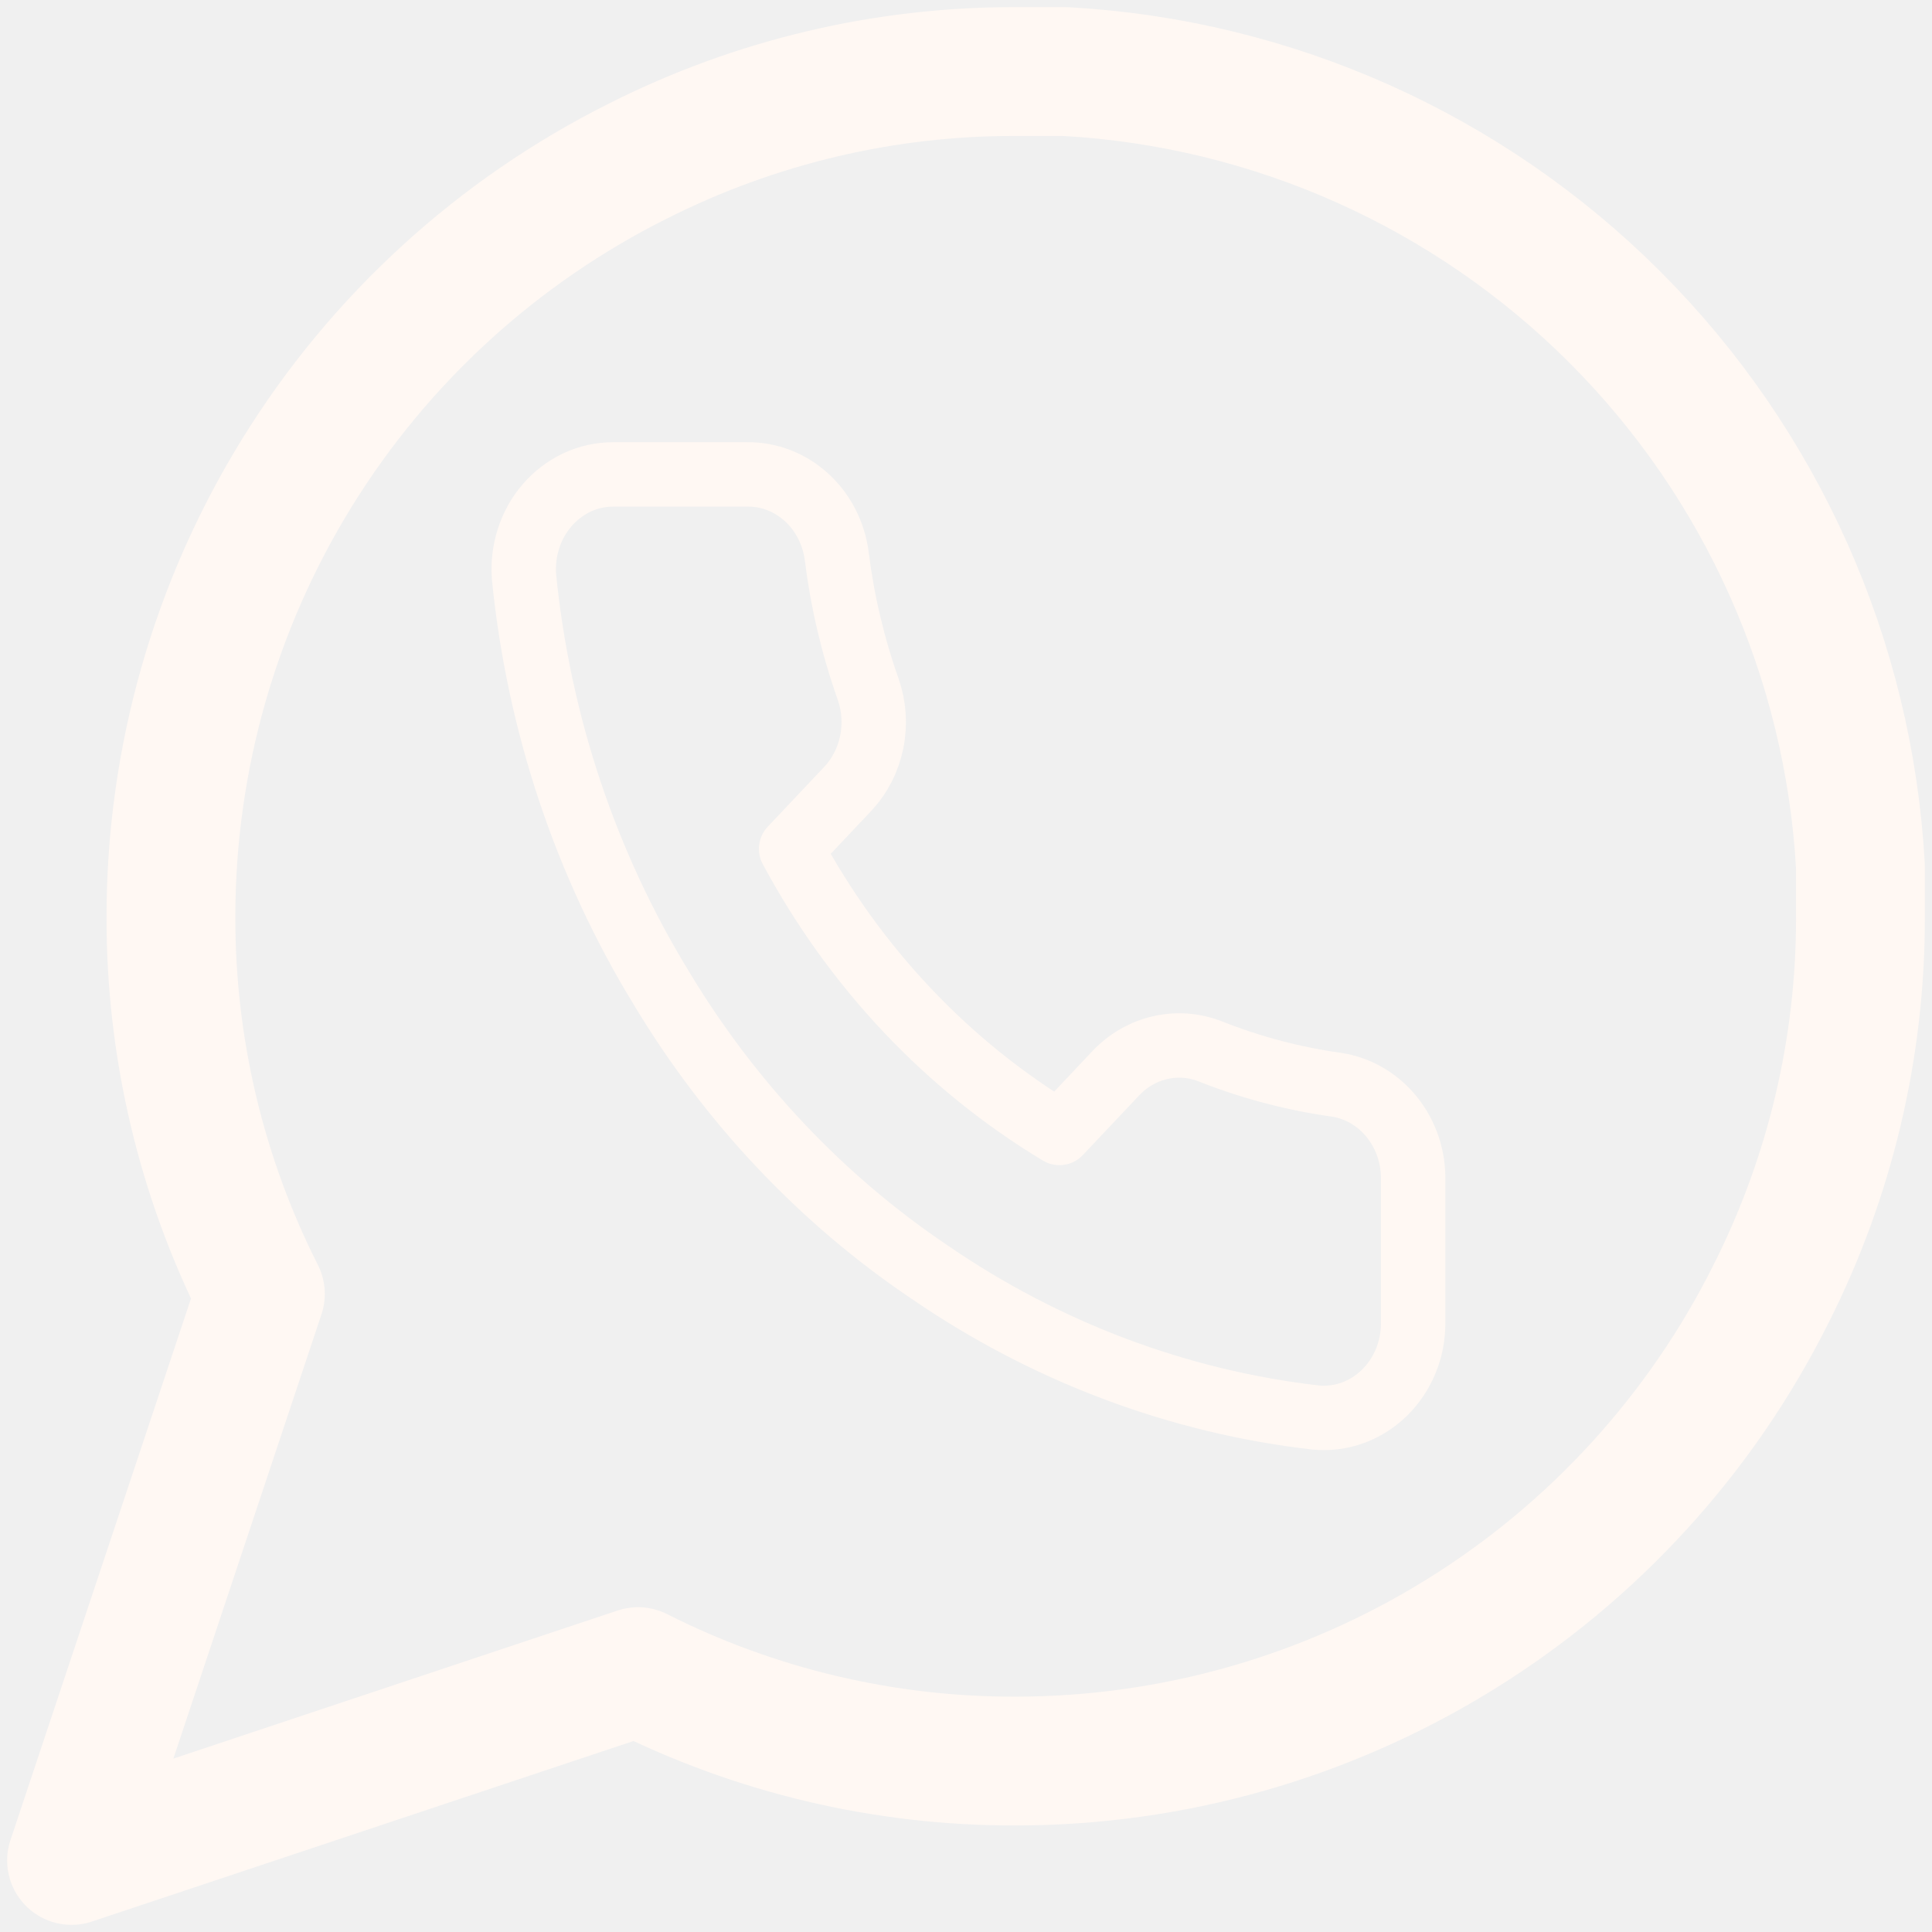
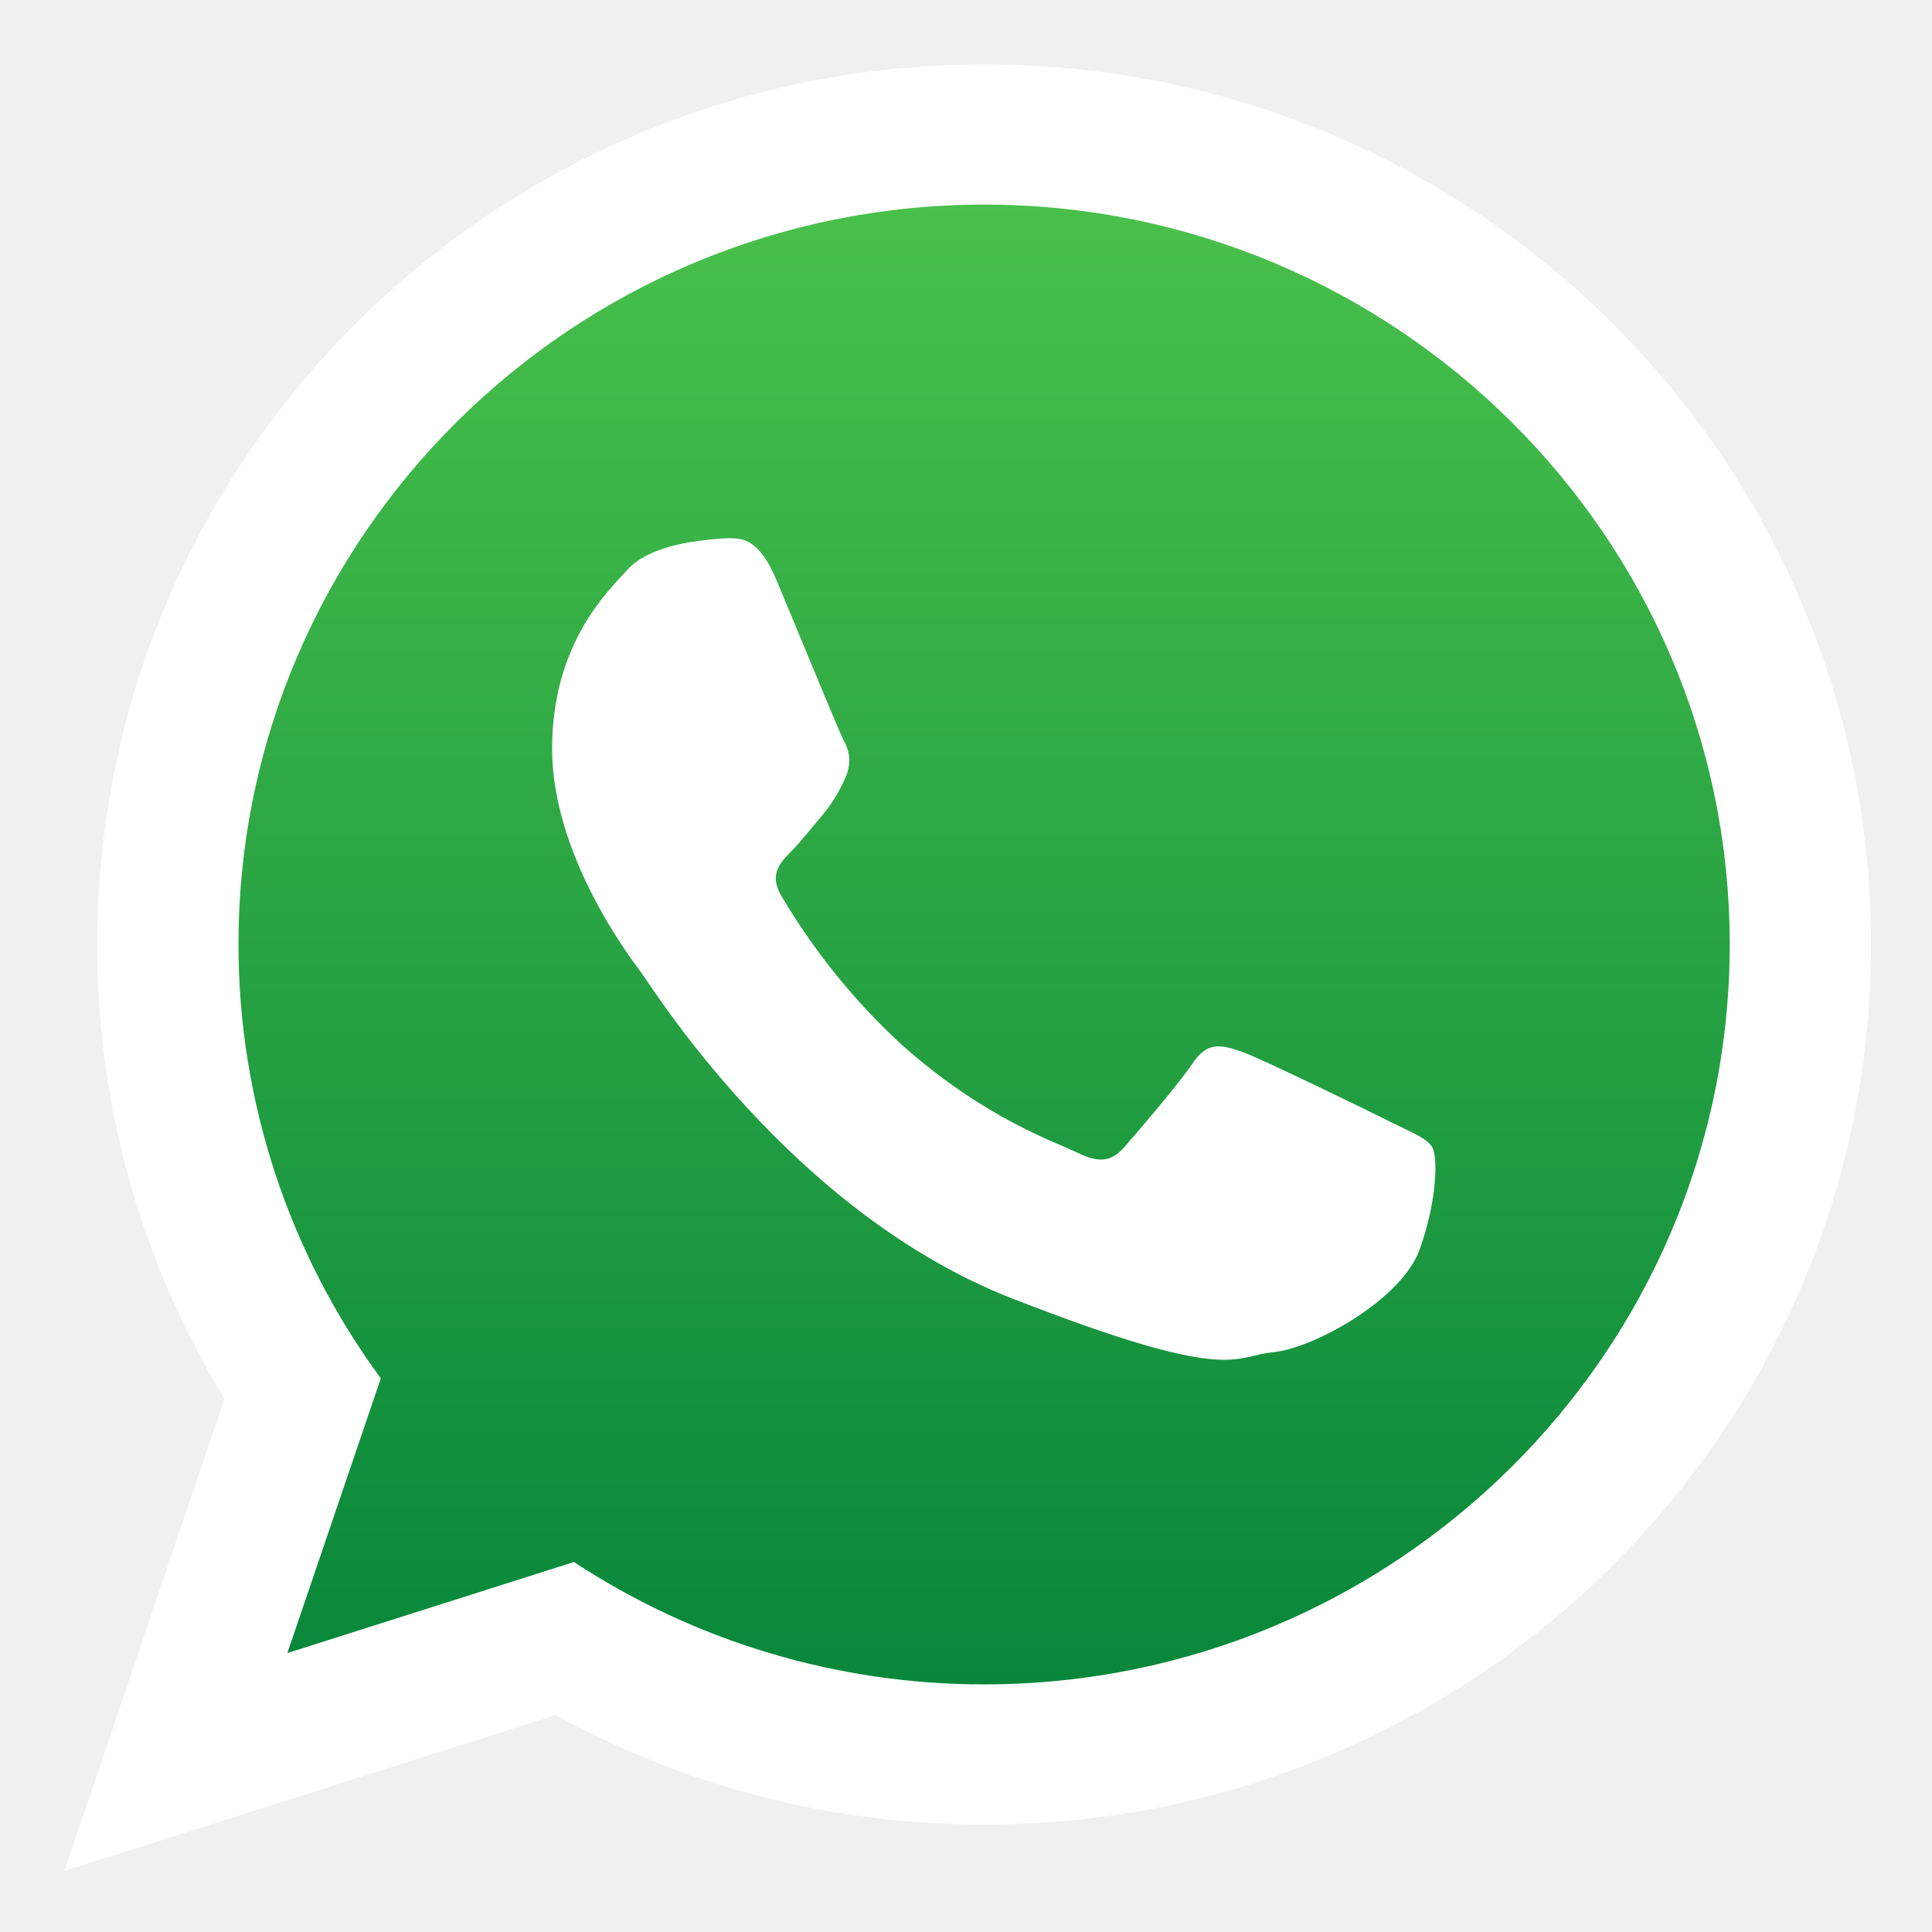
- <svg xmlns="http://www.w3.org/2000/svg" width="27" height="27" viewBox="0 0 27 27" fill="none">
-   <g id="whatsapp">
-     <g id="phone">
-       <path id="Vector" d="M19.749 16.502V18.487C19.75 18.671 19.715 18.853 19.645 19.022C19.575 19.191 19.473 19.343 19.345 19.467C19.216 19.592 19.065 19.687 18.9 19.746C18.735 19.805 18.56 19.827 18.387 19.81C16.464 19.589 14.616 18.893 12.993 17.779C11.483 16.763 10.203 15.407 9.243 13.809C8.187 12.082 7.53 10.117 7.324 8.072C7.309 7.889 7.329 7.705 7.385 7.531C7.44 7.356 7.529 7.196 7.646 7.061C7.763 6.925 7.906 6.817 8.064 6.742C8.223 6.668 8.395 6.63 8.568 6.63H10.443C10.746 6.626 11.04 6.74 11.271 6.95C11.501 7.159 11.651 7.45 11.693 7.768C11.772 8.403 11.919 9.027 12.131 9.627C12.215 9.864 12.233 10.121 12.183 10.369C12.133 10.616 12.017 10.843 11.849 11.023L11.056 11.863C11.945 13.52 13.241 14.892 14.806 15.833L15.599 14.993C15.769 14.815 15.984 14.693 16.218 14.64C16.451 14.587 16.695 14.606 16.918 14.695C17.485 14.919 18.074 15.075 18.674 15.159C18.978 15.204 19.255 15.366 19.453 15.613C19.652 15.861 19.757 16.177 19.749 16.502Z" stroke="#FFF8F3" stroke-width="0.9" stroke-linecap="round" stroke-linejoin="round" />
-     </g>
-     <path id="Vector_2" d="M26 12.806C26.005 14.639 25.576 16.447 24.75 18.083C23.77 20.044 22.264 21.693 20.399 22.846C18.535 23.999 16.386 24.61 14.194 24.611C12.361 24.616 10.553 24.188 8.917 23.361L1 26L3.639 18.083C2.812 16.447 2.384 14.639 2.389 12.806C2.39 10.614 3.001 8.465 4.154 6.601C5.307 4.736 6.956 3.23 8.917 2.25C10.553 1.424 12.361 0.995 14.194 1H14.889C17.784 1.16 20.518 2.382 22.568 4.432C24.618 6.482 25.84 9.216 26 12.111V12.806Z" stroke="#FFF8F3" stroke-width="1.8" stroke-linecap="round" stroke-linejoin="round" />
-   </g>
+ <svg xmlns="http://www.w3.org/2000/svg" width="30" height="30" viewBox="0 0 30 30" fill="none">
+   <path fill-rule="evenodd" clip-rule="evenodd" d="M15.353 2.709C8.65 2.709 3.201 8.119 3.201 14.769C3.2 17.312 4.011 19.79 5.516 21.84L3.998 26.318L8.668 24.835C10.654 26.138 12.979 26.831 15.355 26.828C22.055 26.828 27.507 21.418 27.507 14.774C27.507 8.13 22.054 2.714 15.355 2.714L15.353 2.709Z" fill="url(#paint0_linear)" />
+   <path fill-rule="evenodd" clip-rule="evenodd" d="M29.053 14.666C29.053 22.212 22.888 28.331 15.283 28.331C12.956 28.335 10.665 27.75 8.625 26.631L1 29.053L3.485 21.722C2.19 19.597 1.506 17.155 1.51 14.666C1.51 7.12 7.676 1 15.283 1C22.889 1 29.053 7.118 29.053 14.666ZM15.283 3.177C8.896 3.177 3.703 8.329 3.703 14.666C3.703 17.09 4.477 19.45 5.913 21.403L4.462 25.669L8.912 24.255C10.804 25.497 13.018 26.157 15.281 26.155C21.665 26.155 26.859 21.001 26.859 14.666C26.859 8.331 21.665 3.177 15.281 3.177H15.283ZM22.241 17.814C22.155 17.674 21.93 17.589 21.594 17.422C21.258 17.254 19.596 16.442 19.287 16.333C18.978 16.224 18.751 16.166 18.527 16.5C18.304 16.834 17.654 17.589 17.457 17.814C17.26 18.038 17.065 18.065 16.726 17.897C16.387 17.73 15.3 17.375 14.011 16.231C13.274 15.555 12.642 14.773 12.133 13.912C11.937 13.577 12.113 13.396 12.28 13.226C12.433 13.075 12.618 12.834 12.787 12.637C12.926 12.468 13.04 12.279 13.125 12.077C13.17 11.985 13.191 11.882 13.186 11.779C13.181 11.676 13.15 11.576 13.096 11.489C13.012 11.322 12.337 9.674 12.055 9.003C11.774 8.331 11.494 8.358 11.296 8.358C11.108 8.366 10.92 8.386 10.734 8.417C10.734 8.417 10.058 8.5 9.754 8.835C9.451 9.17 8.573 9.981 8.573 11.628C8.573 13.275 9.782 14.87 9.95 15.092C10.119 15.315 12.276 18.819 15.713 20.161C19.15 21.503 19.143 21.054 19.764 20.998C20.385 20.942 21.761 20.188 22.043 19.405C22.324 18.622 22.325 17.952 22.239 17.814H22.241Z" fill="white" />
+   <defs>
+     <linearGradient id="paint0_linear" x1="15.352" y1="2.709" x2="15.352" y2="26.828" gradientUnits="userSpaceOnUse">
+       <stop stop-color="#4AC14B" />
+       <stop offset="1" stop-color="#06853A" />
+     </linearGradient>
+   </defs>
</svg>
